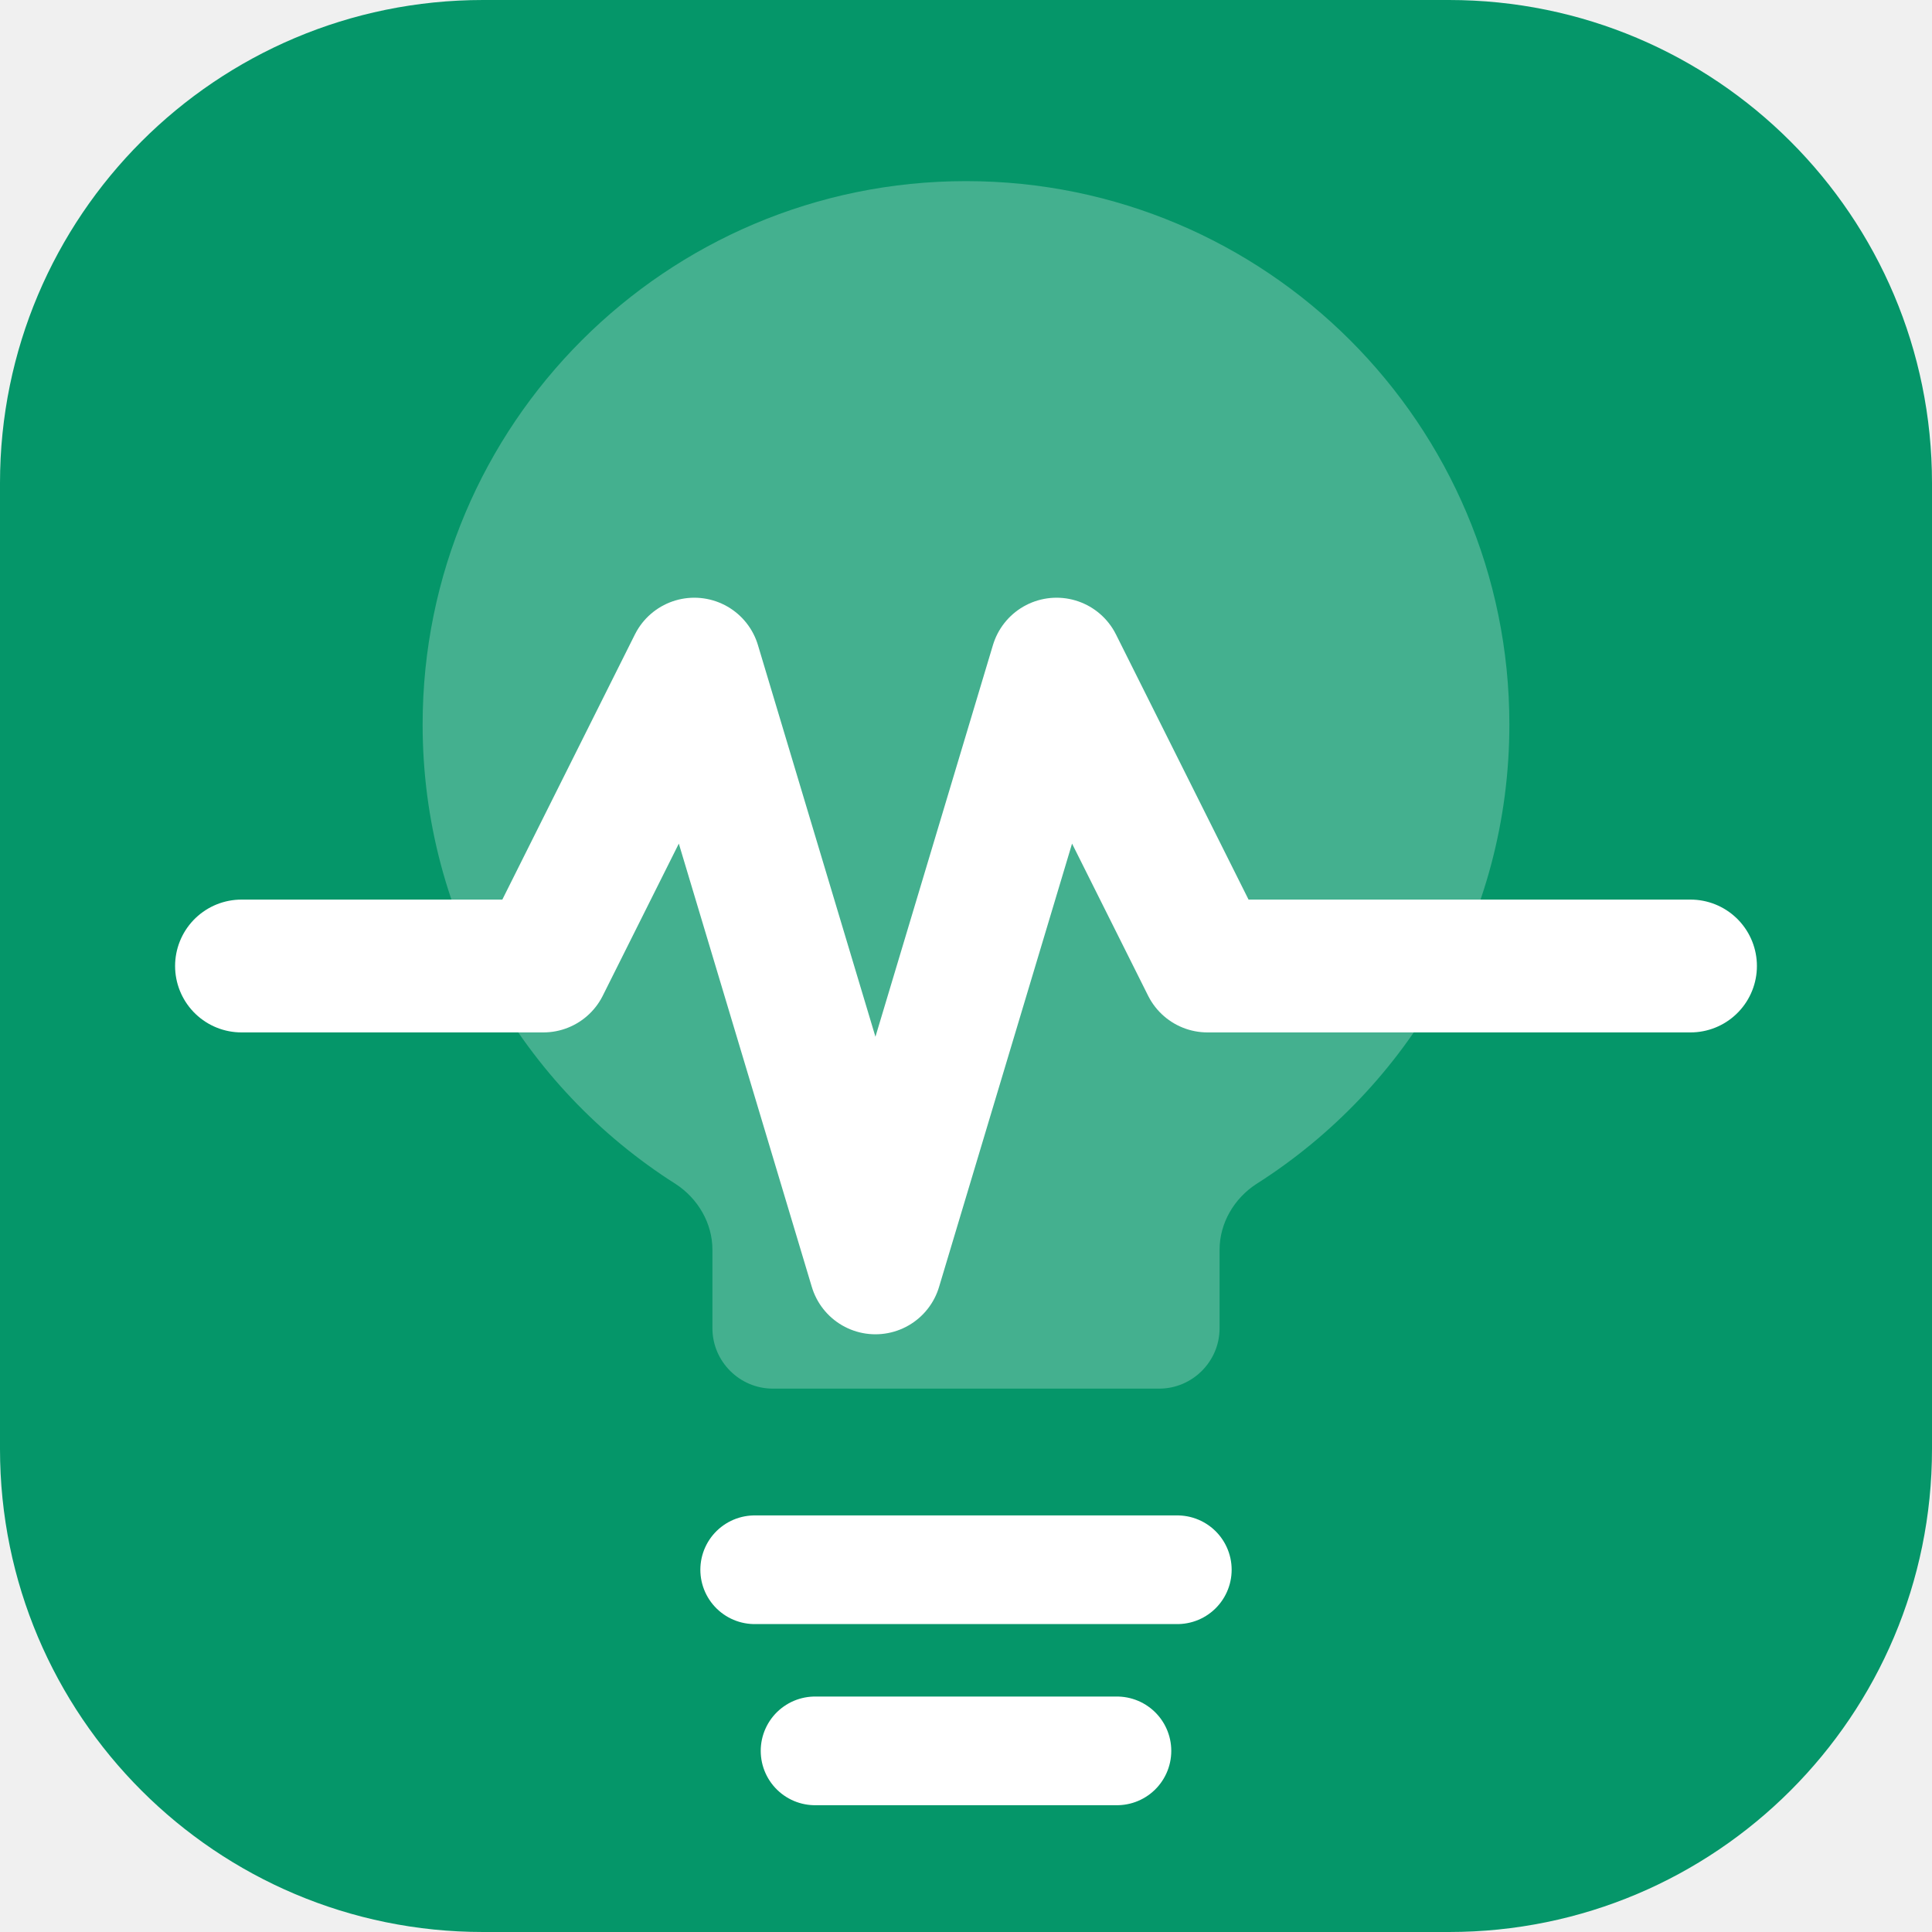
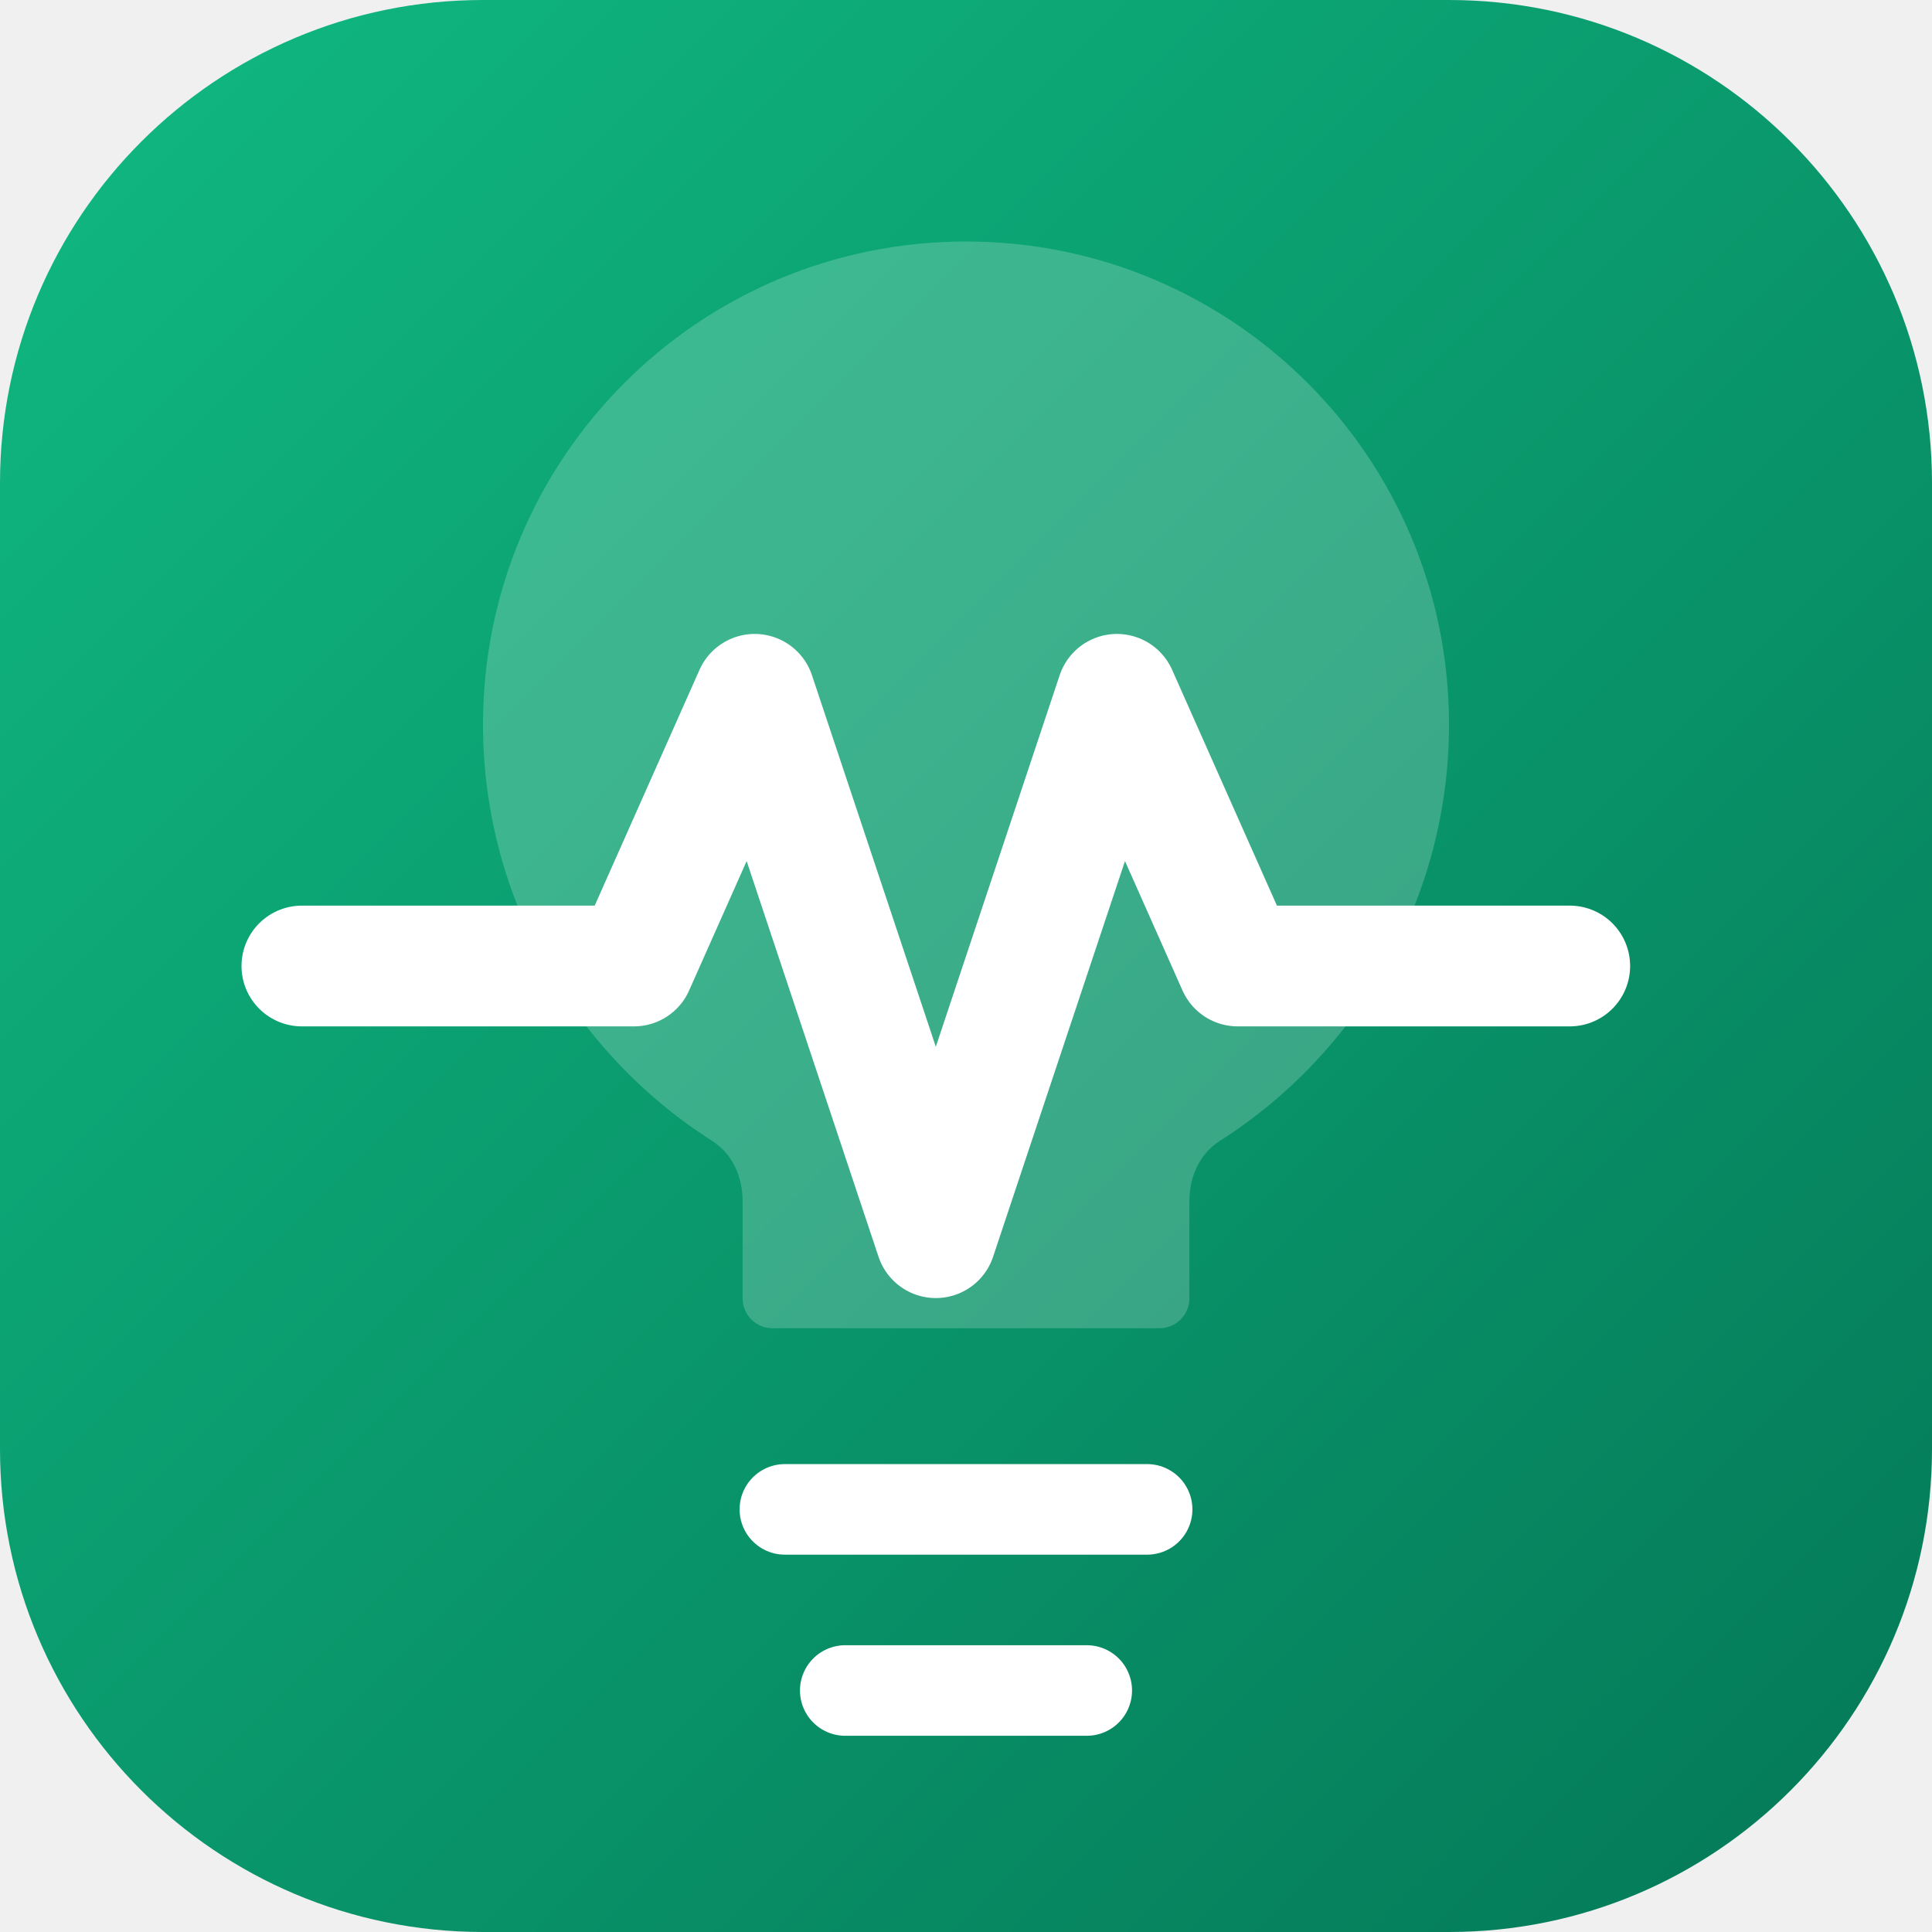
<svg xmlns="http://www.w3.org/2000/svg" width="32" height="32" viewBox="0 0 32 32" fill="none">
-   <rect width="32" height="32" rx="8" fill="#059669" />
-   <path d="M16 3C11.03 3 7 7.03 7 12c0 3.2 1.67 6.01 4.19 7.61.37.24.61.65.61 1.09V22c0 .55.45 1 1 1h6.4c.55 0 1-.45 1-1v-1.3c0-.44.24-.85.61-1.09C23.33 18.01 25 15.2 25 12c0-4.97-4.03-9-9-9z" fill="white" opacity="0.25" />
-   <path d="M4 16h5l2.5-5 3 10 3-10 2.5 5H28" stroke="white" stroke-width="2.2" stroke-linecap="round" stroke-linejoin="round" />
-   <path d="M12.5 26h7M13.5 29h5" stroke="white" stroke-width="1.8" stroke-linecap="round" />
+   <defs>
+     <linearGradient id="bg" x1="0" y1="0" x2="32" y2="32" gradientUnits="userSpaceOnUse">
+       <stop stop-color="#10b981" />
+       <stop offset="1" stop-color="#047857" />
+     </linearGradient>
+   </defs>
+   <rect width="32" height="32" rx="8" fill="url(#bg)" />
+   <path d="M16 4C11.58 4 8 7.58 8 12c0 2.9 1.52 5.45 3.8 6.9.34.22.5.6.5 1v1.6c0 .28.22.5.5.5h6.4c.28 0 .5-.22.5-.5v-1.6c0-.4.16-.78.5-1C22.48 17.45 24 14.9 24 12c0-4.42-3.58-8-8-8z" fill="white" opacity="0.2" />
+   <path d="M5 16h5.5l2-4.5 3 9 3-9 2 4.5H26" stroke="white" stroke-width="2" stroke-linecap="round" stroke-linejoin="round" />
+   <path d="M13 25h6M14 28h4" stroke="white" stroke-width="1.5" stroke-linecap="round" />
</svg>
